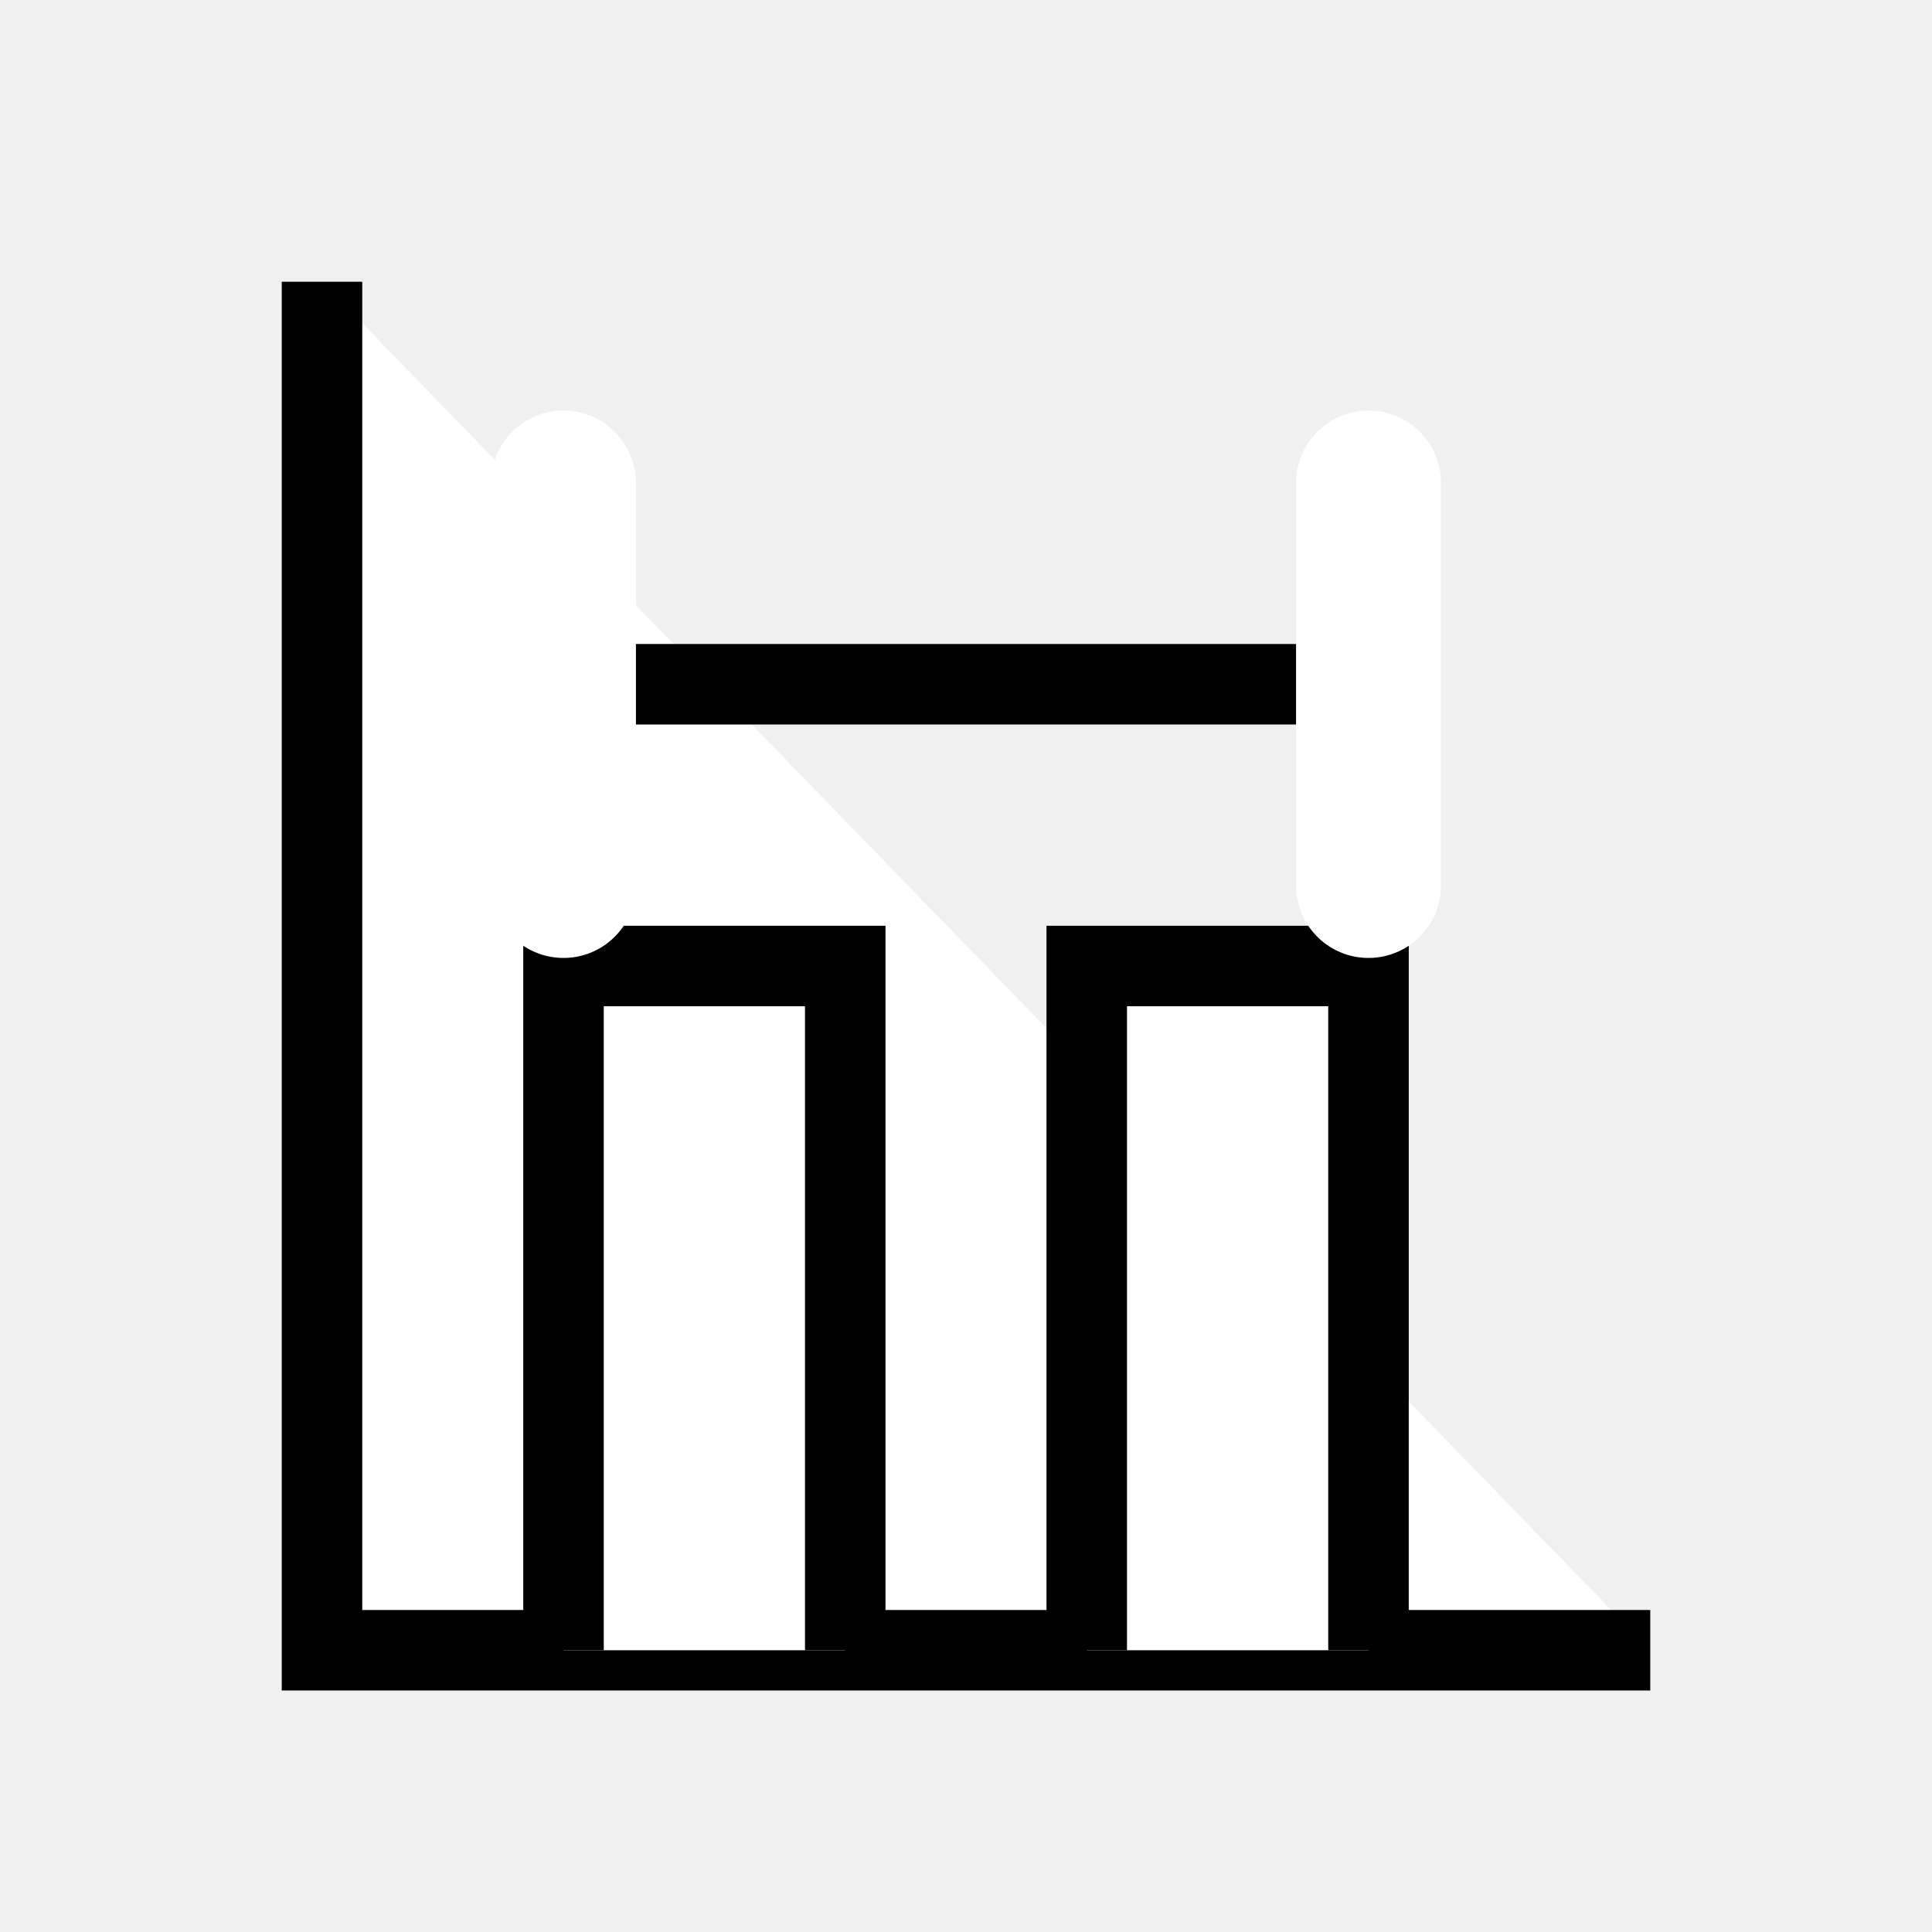
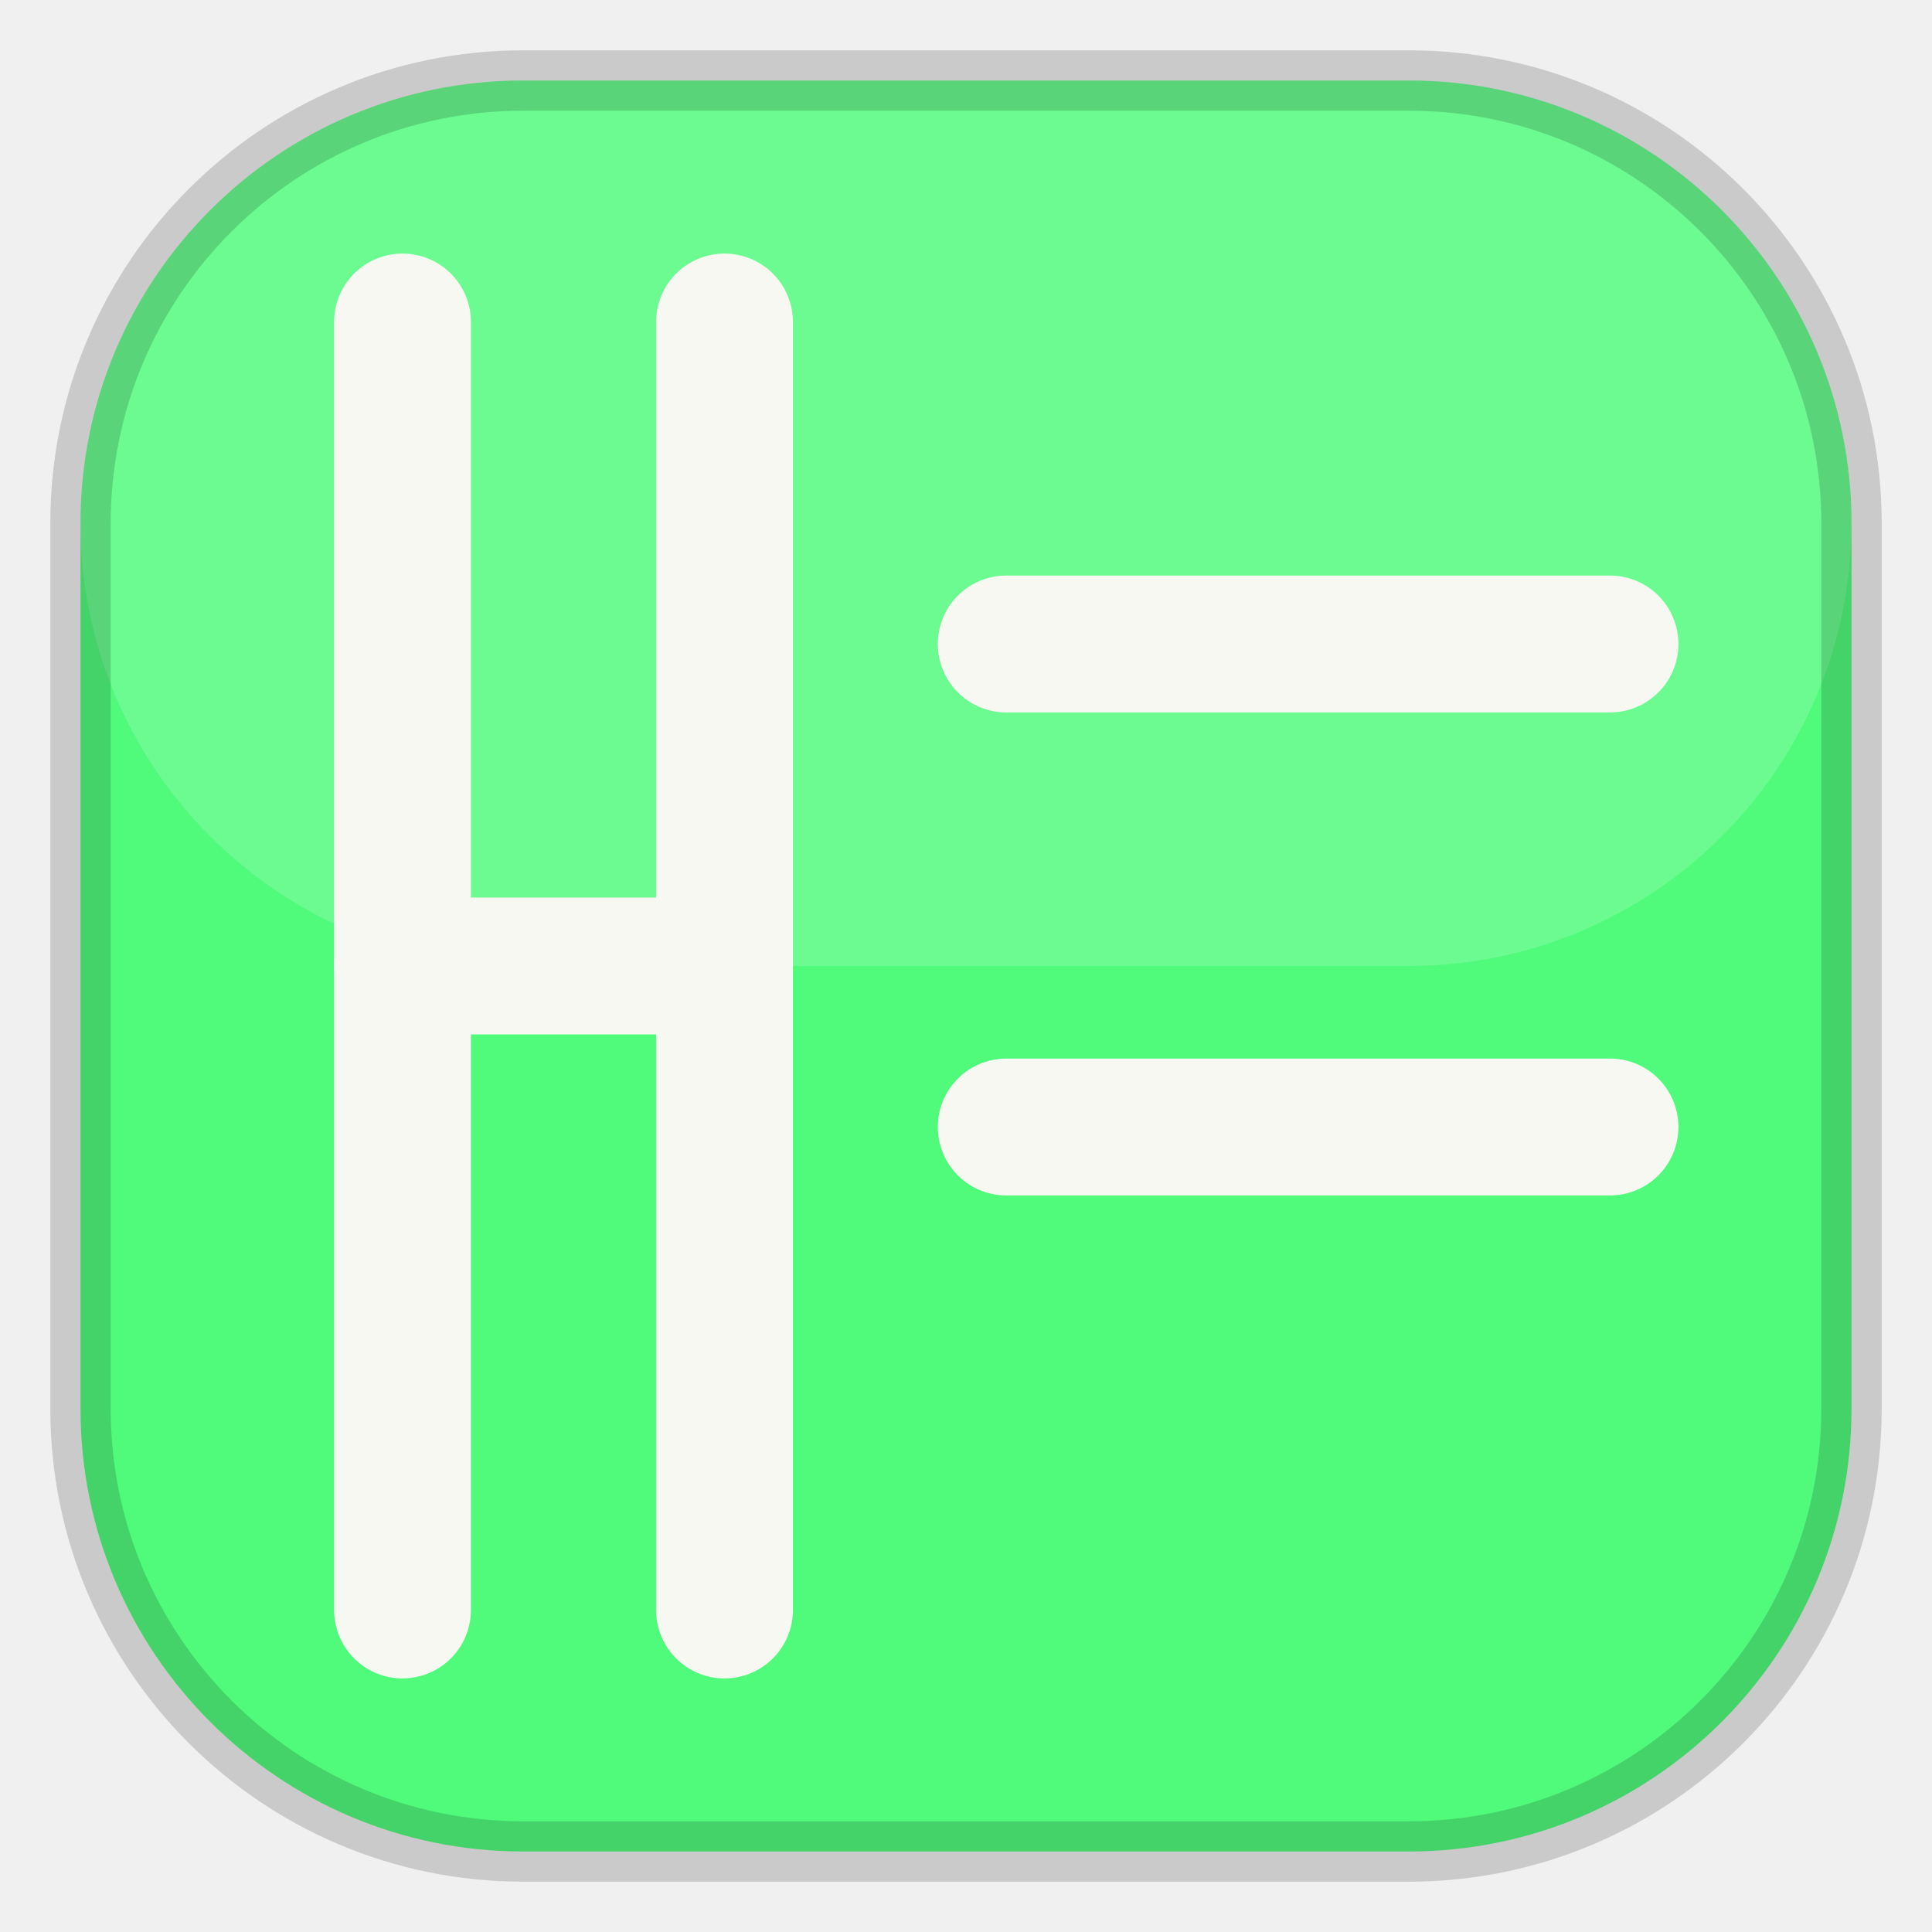
- <svg xmlns="http://www.w3.org/2000/svg" width="24" height="24" viewBox="0 0 24 24">
-   <g id="Layer_1" data-name="Layer 1">
-     <path d="M4 3.5 L4 20.5 L20.5 20.5" fill="#ffffff" stroke="#000000" stroke-miterlimit="10" />
-     <path d="M7 20.5 L7 12 L10.5 12 L10.5 20.5" fill="#ffffff" stroke="#000000" stroke-miterlimit="10" />
-     <path d="M13.5 20.5 L13.5 12 L17 12 L17 20.5" fill="#ffffff" stroke="#000000" stroke-miterlimit="10" />
-     <path d="M7 8.5 L17 8.5" fill="#ffffff" stroke="#000000" stroke-miterlimit="10" />
-     <path d="M7 6 L7 11 M17 6 L17 11" fill="none" stroke="#ffffff" stroke-width="1.8" stroke-linecap="round" stroke-linejoin="round" />
+ <svg xmlns="http://www.w3.org/2000/svg" viewBox="0 0 24 24" width="24" height="24" fill="none">
+   <rect x="1" y="1" width="22" height="22" rx="5.5" fill="#50FA7B" />
+   <rect x="1" y="1" width="22" height="11" rx="5.5" fill="#FFFFFF" fill-opacity="0.16" />
+   <rect x="1" y="1" width="22" height="22" rx="5.5" fill="none" stroke="#000000" stroke-opacity="0.16" stroke-width="0.75" />
+   <g stroke="#F8F8F2" stroke-width="1.7" stroke-linecap="round" stroke-linejoin="round" fill="none">
+     <path d="M5 4 V20" />
+     <path d="M9 4 V20" />
+     <path d="M5 12 H9" />
+     <path d="M12.5 8 H20" />
+     <path d="M12.5 14 H20" />
  </g>
</svg>
